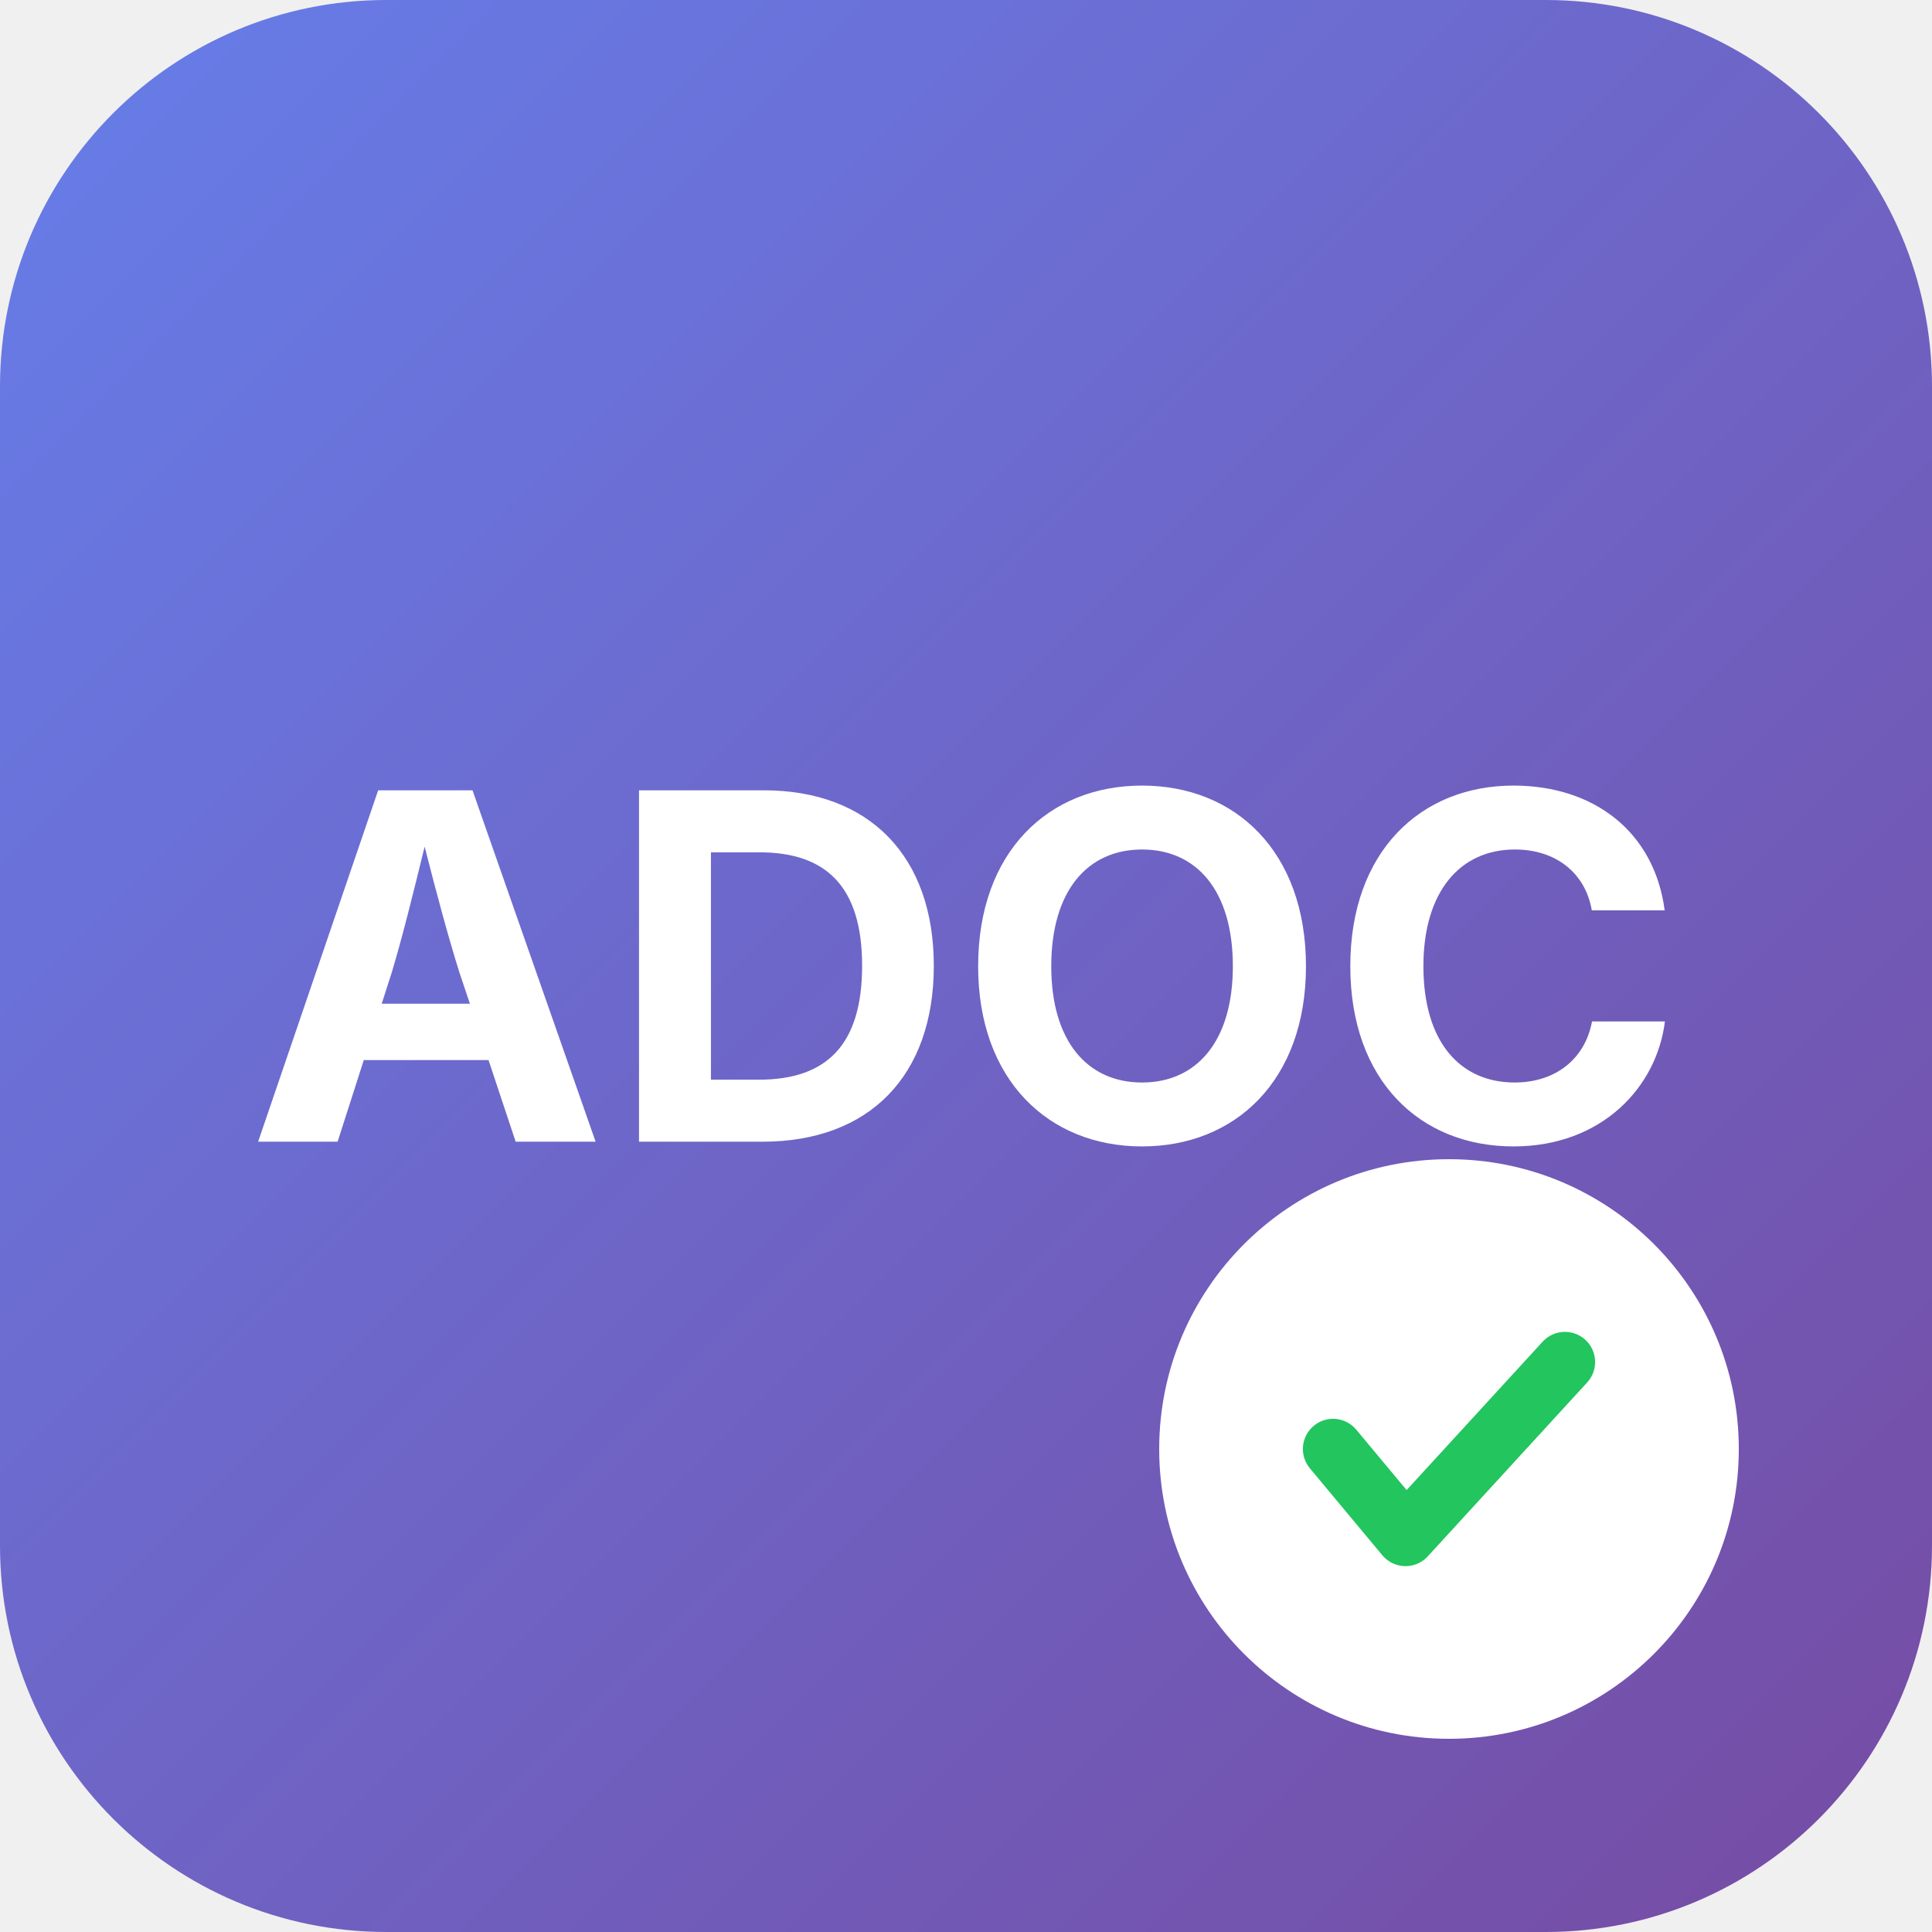
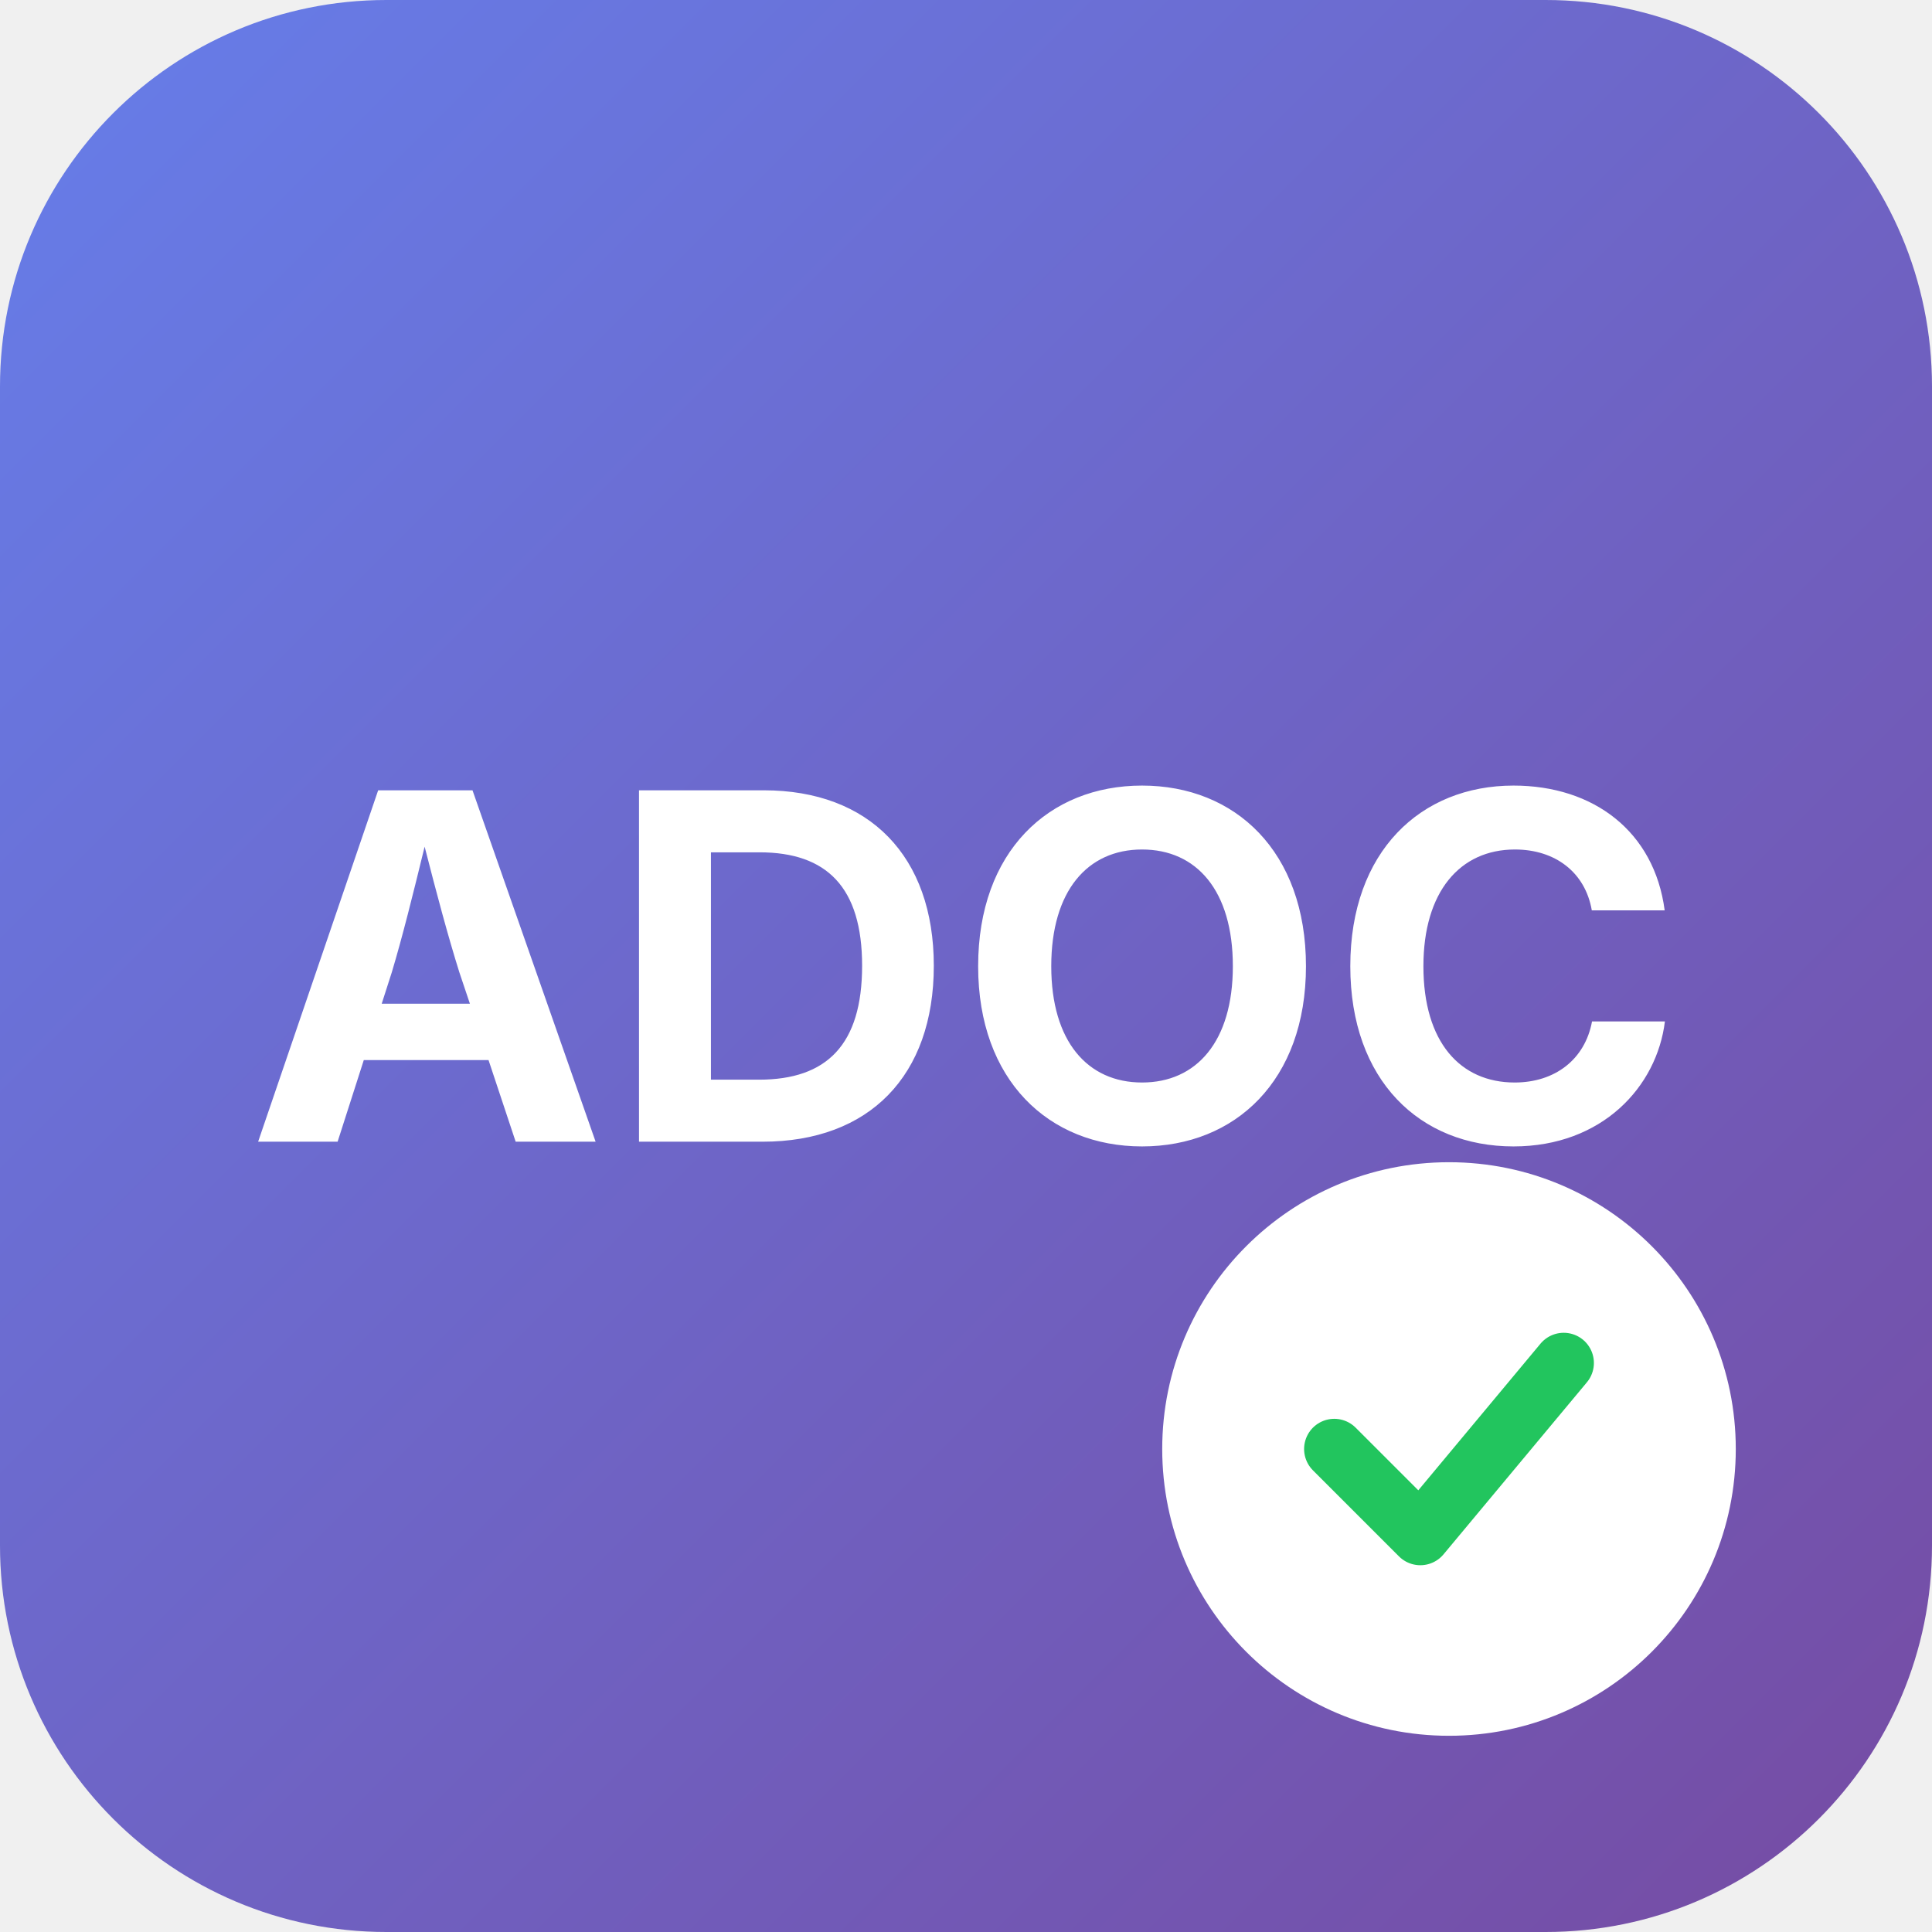
<svg xmlns="http://www.w3.org/2000/svg" width="128" height="128" viewBox="0 0 128 128">
  <defs>
    <linearGradient id="gradient128" x1="0%" y1="0%" x2="100%" y2="100%">
      <stop offset="0%" style="stop-color:#667eea;stop-opacity:1" />
      <stop offset="100%" style="stop-color:#764ba2;stop-opacity:1" />
    </linearGradient>
  </defs>
  <rect x="0" y="0" width="128" height="128" rx="25.6" ry="25.6" fill="url(#gradient128)" />
  <text x="64" y="64" font-family="-apple-system, BlinkMacSystemFont, sans-serif" font-size="32" font-weight="bold" fill="white" text-anchor="middle" dominant-baseline="central">ADOC</text>
-   <circle cx="96" cy="96" r="19.2" fill="white" />
-   <path d="M 88.32 96        L 93.12 101.76        L 103.68 90.24" stroke="#22c55e" stroke-width="4" stroke-linecap="round" stroke-linejoin="round" fill="none" />
+   <circle cx="96" cy="96" r="19" fill="white" />
+   <path d="M 88.4 96        L 94.1 101.7        L 103.6 90.3" stroke="#22c55e" stroke-width="4" stroke-linecap="round" stroke-linejoin="round" fill="none" />
</svg>
